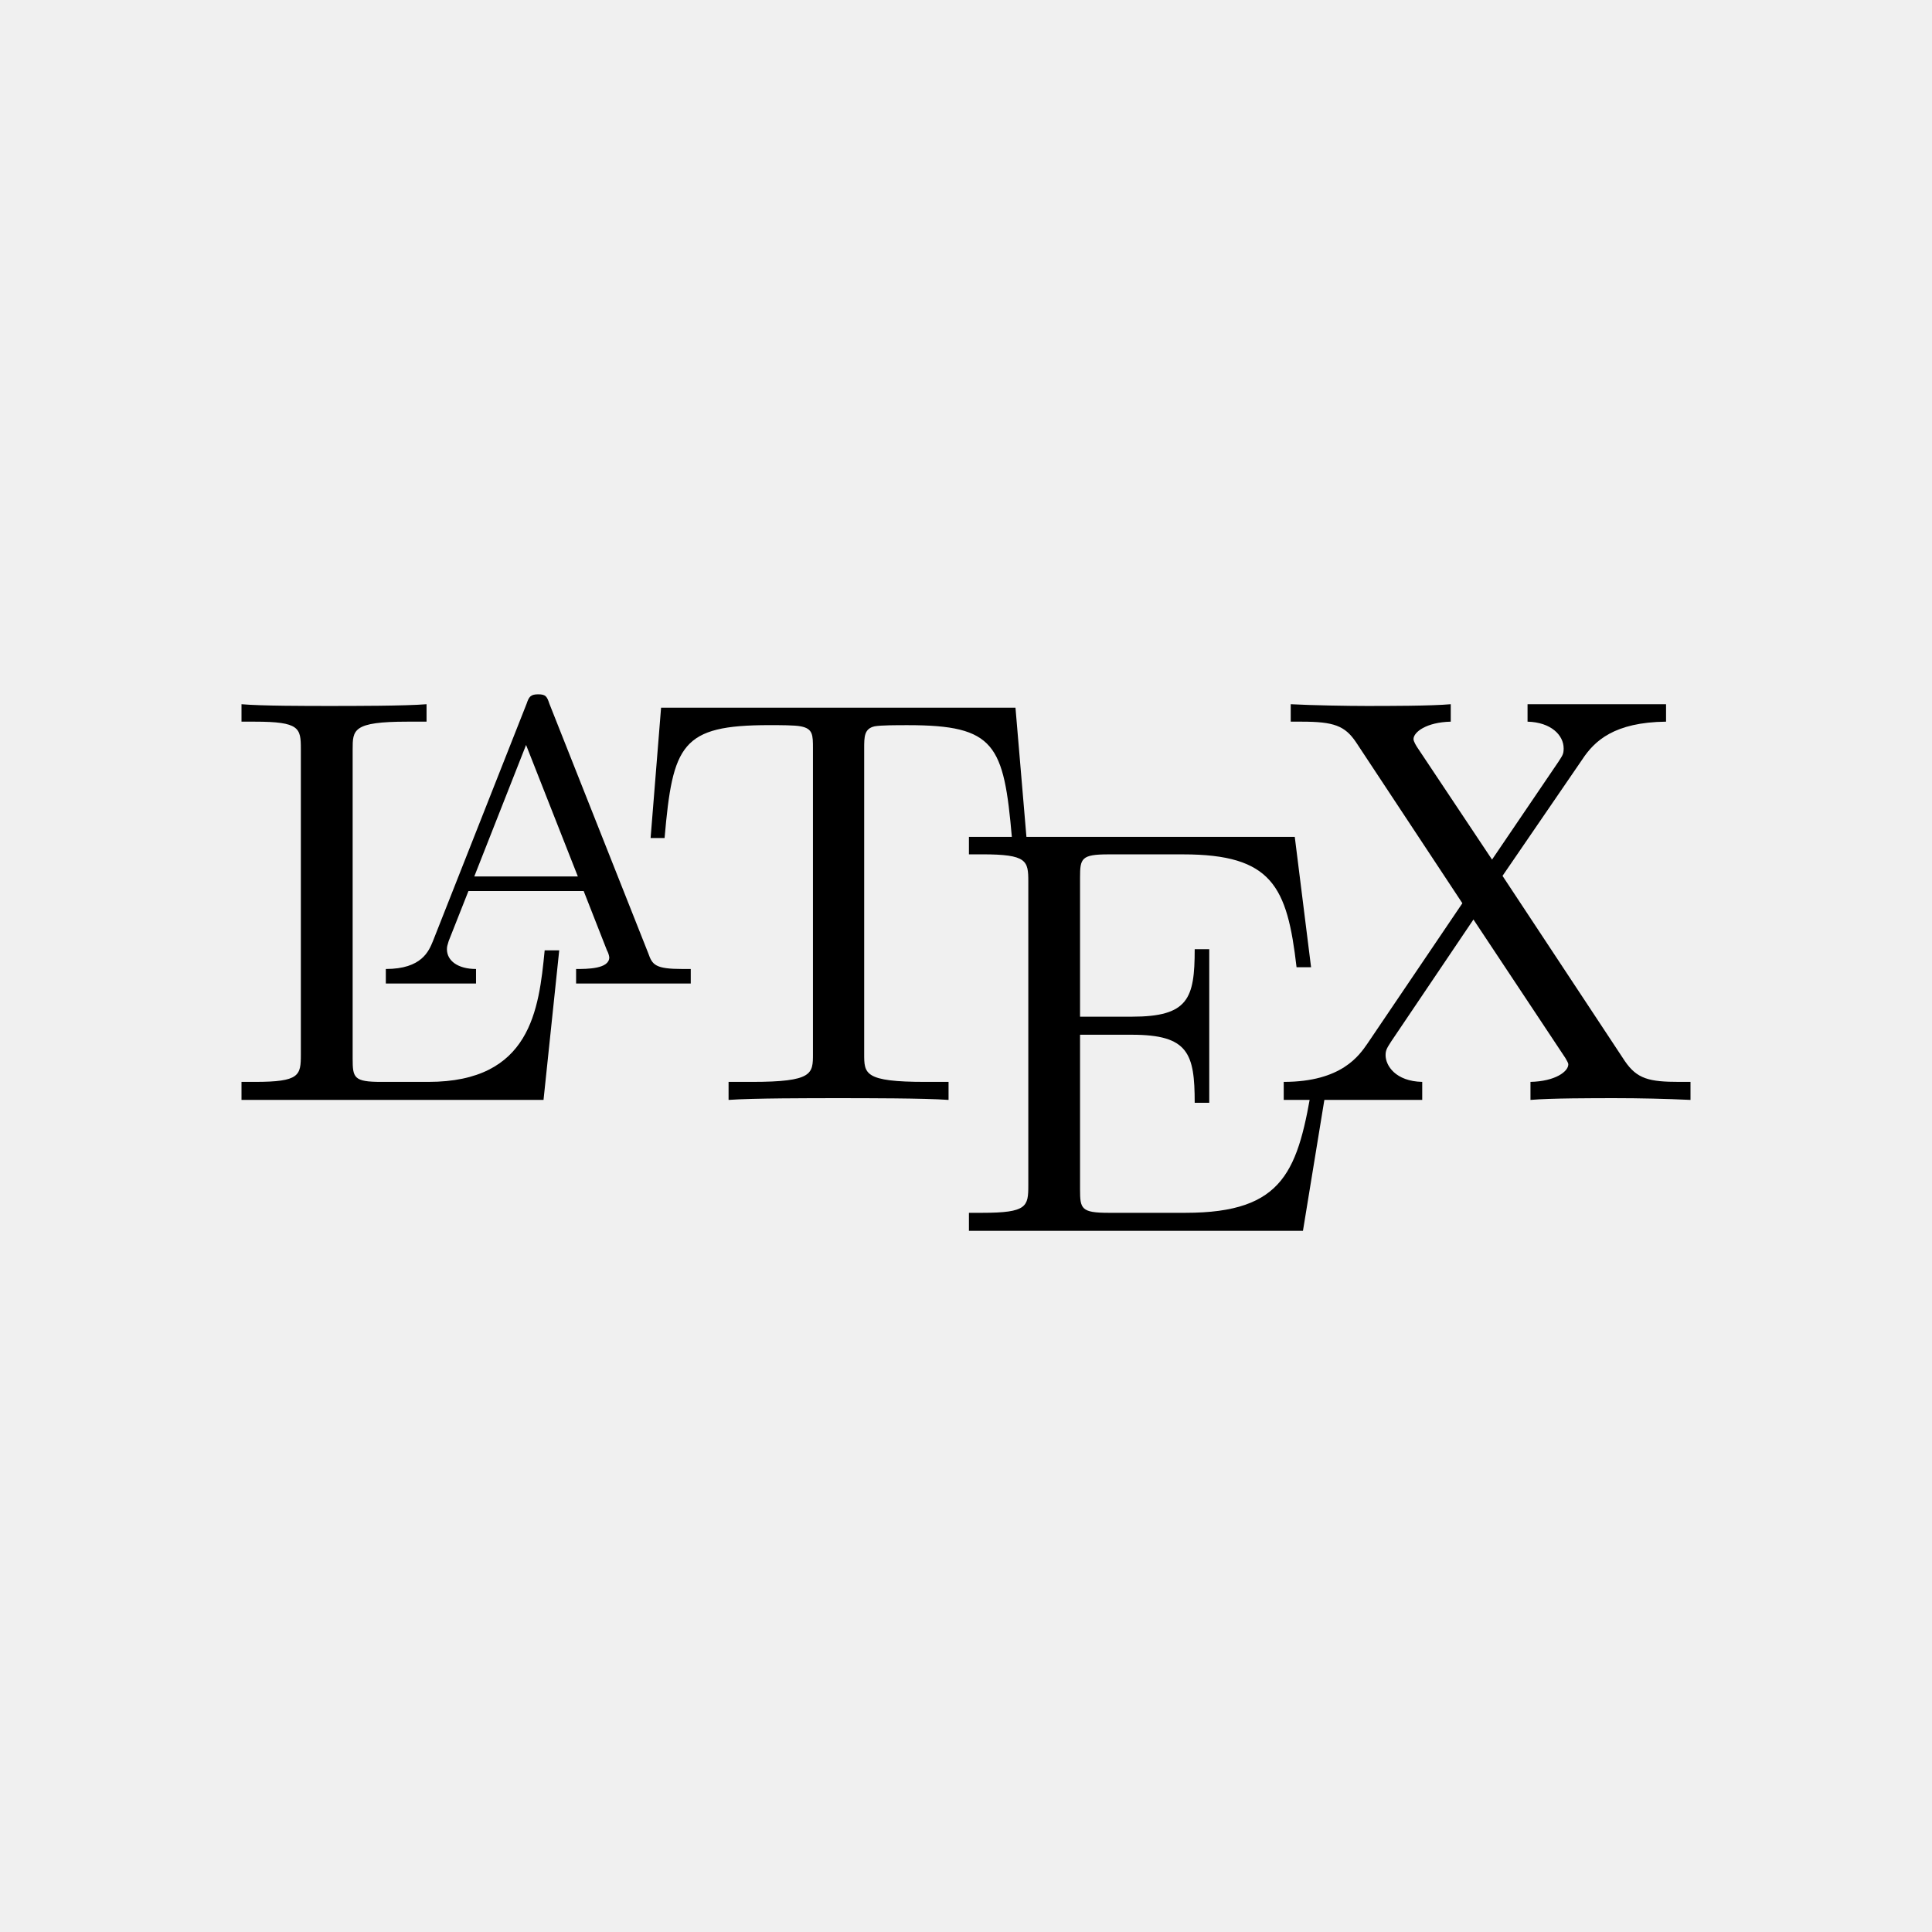
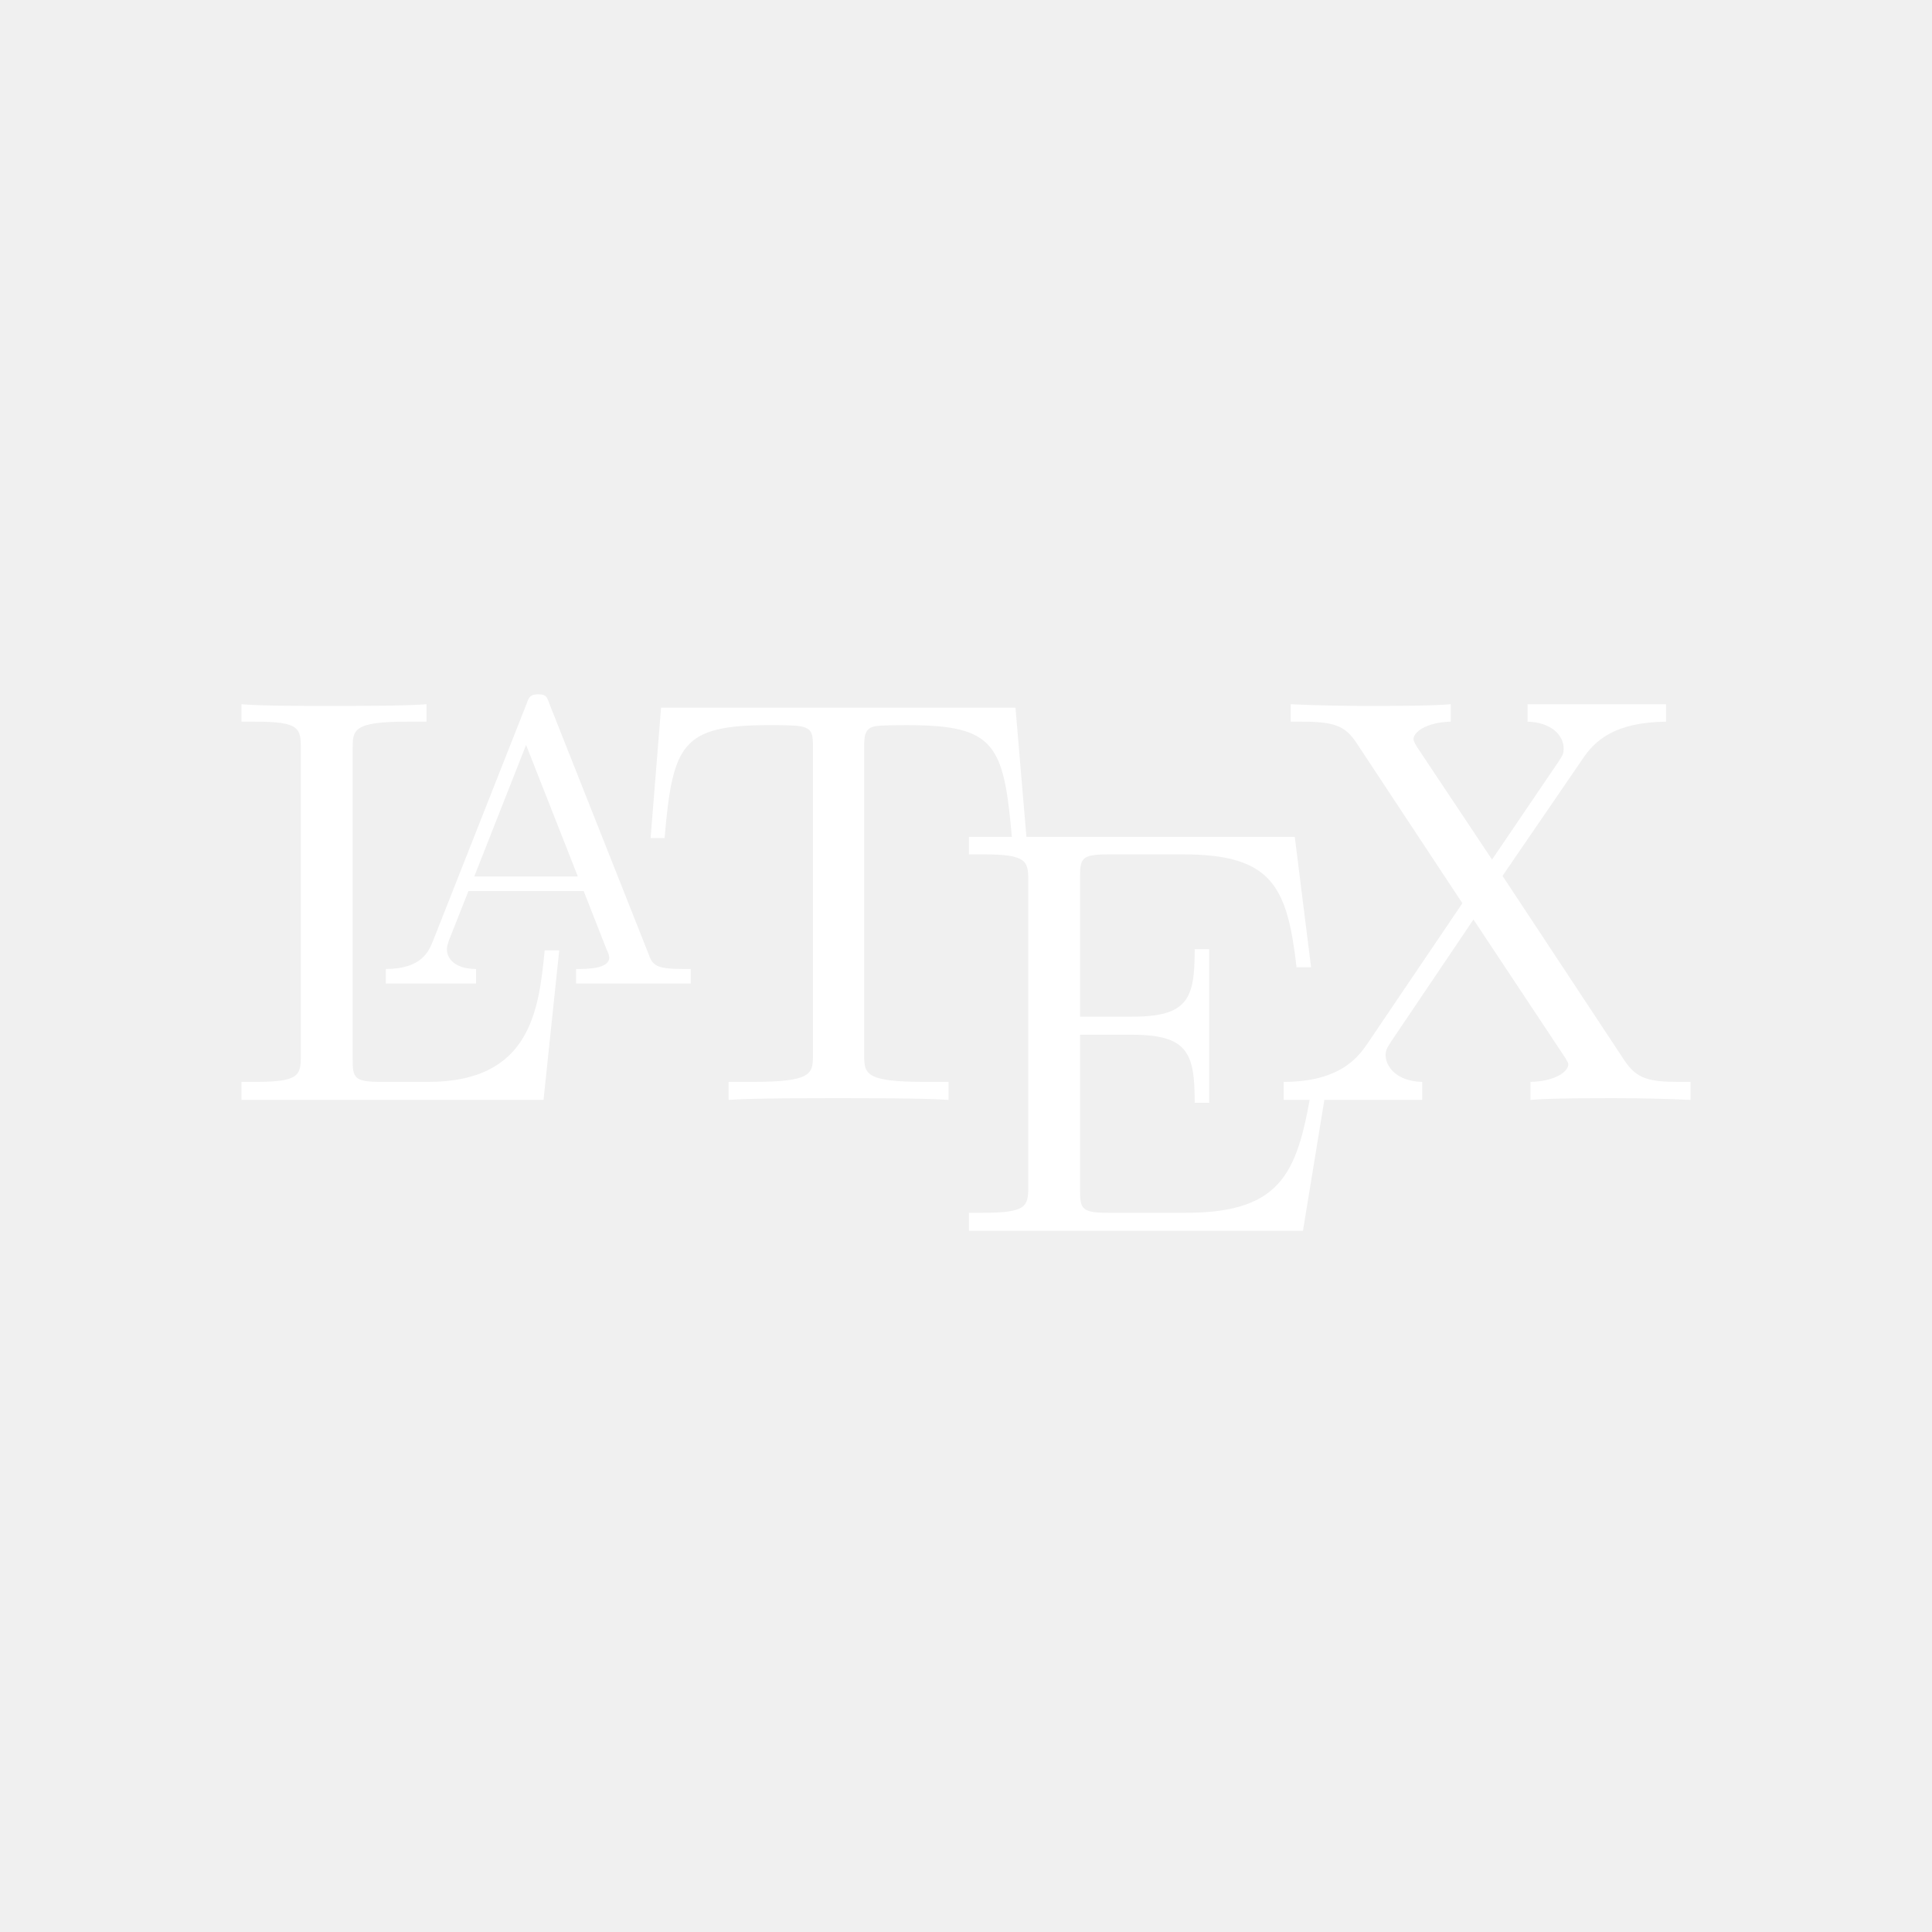
- <svg xmlns="http://www.w3.org/2000/svg" width="800px" height="800px" viewBox="0 0 64 64" fill="none">
-   <path d="M18.525 31.482h-.482c-.192 1.966-.462 4.357-3.855 4.357h-1.562c-.905 0-.944-.136-.944-.772V24.831c0-.655 0-.925 1.812-.925h.636v-.578c-.694.058-2.429.058-3.22.058-.751 0-2.255 0-2.91-.058v.578h.443c1.485 0 1.523.212 1.523.906v10.12c0 .694-.038.907-1.523.907H8v.597h10.005l.52-4.954z" fill="#000000" />
-   <path d="M18.198 23.308c-.078-.23-.116-.308-.367-.308-.25 0-.308.077-.385.308l-3.104 7.866c-.135.327-.366.925-1.561.925v.482h2.988v-.482c-.598 0-.964-.27-.964-.656 0-.096.02-.135.058-.27l.655-1.657h3.817l.771 1.966a.65.65 0 0 1 .077.231c0 .386-.732.386-1.099.386v.482h3.798v-.482h-.27c-.906 0-1.002-.135-1.137-.52l-3.277-8.27zm-.771 1.37 1.715 4.356h-3.431l1.716-4.357z" fill="#000000" />
-   <path d="M33.639 23.443h-11.74l-.347 4.318h.463c.27-3.103.558-3.74 3.47-3.74.346 0 .848 0 1.04.04.405.076.405.288.405.732v10.12c0 .656 0 .926-2.024.926h-.771v.597c.79-.058 2.737-.058 3.624-.058s2.872 0 3.663.058v-.597h-.771c-2.024 0-2.024-.27-2.024-.926v-10.12c0-.386 0-.656.347-.733.212-.038.732-.038 1.098-.038 2.892 0 3.181.636 3.45 3.74h.483l-.366-4.319z" fill="#000000" />
-   <path d="M43.971 35.82h-.482c-.482 2.949-.925 4.356-4.221 4.356h-2.545c-.906 0-.945-.135-.945-.771v-5.128h1.716c1.87 0 2.082.617 2.082 2.255h.482v-5.089h-.482c0 1.639-.212 2.236-2.082 2.236h-1.716v-4.607c0-.636.039-.77.945-.77h2.467c2.95 0 3.451 1.06 3.76 3.739h.481l-.54-4.318H32.097v.578h.444c1.484 0 1.523.212 1.523.906V39.27c0 .694-.039.906-1.523.906h-.444v.597h11.065l.81-4.954z" fill="#000000" />
-   <path d="m49.773 29.014 2.641-3.855c.405-.617 1.06-1.234 2.776-1.253v-.578h-4.588v.578c.772.02 1.196.443 1.196.887 0 .192-.039.231-.174.443l-2.198 3.239-2.467-3.702c-.039-.057-.135-.212-.135-.289 0-.231.424-.559 1.234-.578v-.578c-.656.058-2.063.058-2.795.058-.598 0-1.793-.02-2.506-.058v.578h.366c1.06 0 1.426.135 1.793.675l3.527 5.34-3.142 4.645c-.27.386-.848 1.273-2.776 1.273v.597h4.588v-.597c-.886-.02-1.214-.54-1.214-.887 0-.174.058-.25.193-.463l2.718-4.029 3.045 4.588c.039.077.097.154.097.212 0 .232-.424.56-1.253.579v.597c.675-.058 2.082-.058 2.795-.058.81 0 1.696.02 2.506.058v-.597h-.366c-1.003 0-1.407-.097-1.812-.694l-4.049-6.13z" fill="#000000" />
+ <svg xmlns="http://www.w3.org/2000/svg" viewBox="0 0 64 64" fill="currentcolor" style="height:1em">
+   <path d="M18.525 31.482h-.482c-.192 1.966-.462 4.357-3.855 4.357h-1.562c-.905 0-.944-.136-.944-.772V24.831c0-.655 0-.925 1.812-.925h.636v-.578c-.694.058-2.429.058-3.22.058-.751 0-2.255 0-2.91-.058v.578h.443c1.485 0 1.523.212 1.523.906v10.12c0 .694-.038.907-1.523.907H8v.597h10.005l.52-4.954z" fill="#FFFFFF" />
+   <path d="M18.198 23.308c-.078-.23-.116-.308-.367-.308-.25 0-.308.077-.385.308l-3.104 7.866c-.135.327-.366.925-1.561.925v.482h2.988v-.482c-.598 0-.964-.27-.964-.656 0-.096.02-.135.058-.27l.655-1.657h3.817l.771 1.966a.65.65 0 0 1 .077.231c0 .386-.732.386-1.099.386v.482h3.798v-.482h-.27c-.906 0-1.002-.135-1.137-.52l-3.277-8.27zm-.771 1.37 1.715 4.356h-3.431l1.716-4.357z" fill="#FFFFFF" />
+   <path d="M33.639 23.443h-11.74l-.347 4.318h.463c.27-3.103.558-3.74 3.47-3.74.346 0 .848 0 1.04.04.405.076.405.288.405.732v10.12c0 .656 0 .926-2.024.926h-.771v.597c.79-.058 2.737-.058 3.624-.058s2.872 0 3.663.058v-.597h-.771c-2.024 0-2.024-.27-2.024-.926v-10.12c0-.386 0-.656.347-.733.212-.038.732-.038 1.098-.038 2.892 0 3.181.636 3.45 3.74h.483l-.366-4.319z" fill="#FFFFFF" />
+   <path d="M43.971 35.82h-.482c-.482 2.949-.925 4.356-4.221 4.356h-2.545c-.906 0-.945-.135-.945-.771v-5.128h1.716c1.87 0 2.082.617 2.082 2.255h.482v-5.089h-.482c0 1.639-.212 2.236-2.082 2.236h-1.716v-4.607c0-.636.039-.77.945-.77h2.467c2.95 0 3.451 1.06 3.76 3.739h.481l-.54-4.318H32.097v.578h.444c1.484 0 1.523.212 1.523.906V39.27c0 .694-.039.906-1.523.906h-.444v.597h11.065l.81-4.954z" fill="#FFFFFF" />
+   <path d="m49.773 29.014 2.641-3.855c.405-.617 1.06-1.234 2.776-1.253v-.578h-4.588v.578c.772.02 1.196.443 1.196.887 0 .192-.039.231-.174.443l-2.198 3.239-2.467-3.702c-.039-.057-.135-.212-.135-.289 0-.231.424-.559 1.234-.578v-.578c-.656.058-2.063.058-2.795.058-.598 0-1.793-.02-2.506-.058v.578h.366c1.06 0 1.426.135 1.793.675l3.527 5.34-3.142 4.645c-.27.386-.848 1.273-2.776 1.273v.597h4.588v-.597c-.886-.02-1.214-.54-1.214-.887 0-.174.058-.25.193-.463l2.718-4.029 3.045 4.588c.039.077.097.154.097.212 0 .232-.424.56-1.253.579v.597c.675-.058 2.082-.058 2.795-.058.81 0 1.696.02 2.506.058v-.597h-.366c-1.003 0-1.407-.097-1.812-.694l-4.049-6.13z" fill="#FFFFFF" />
</svg>
